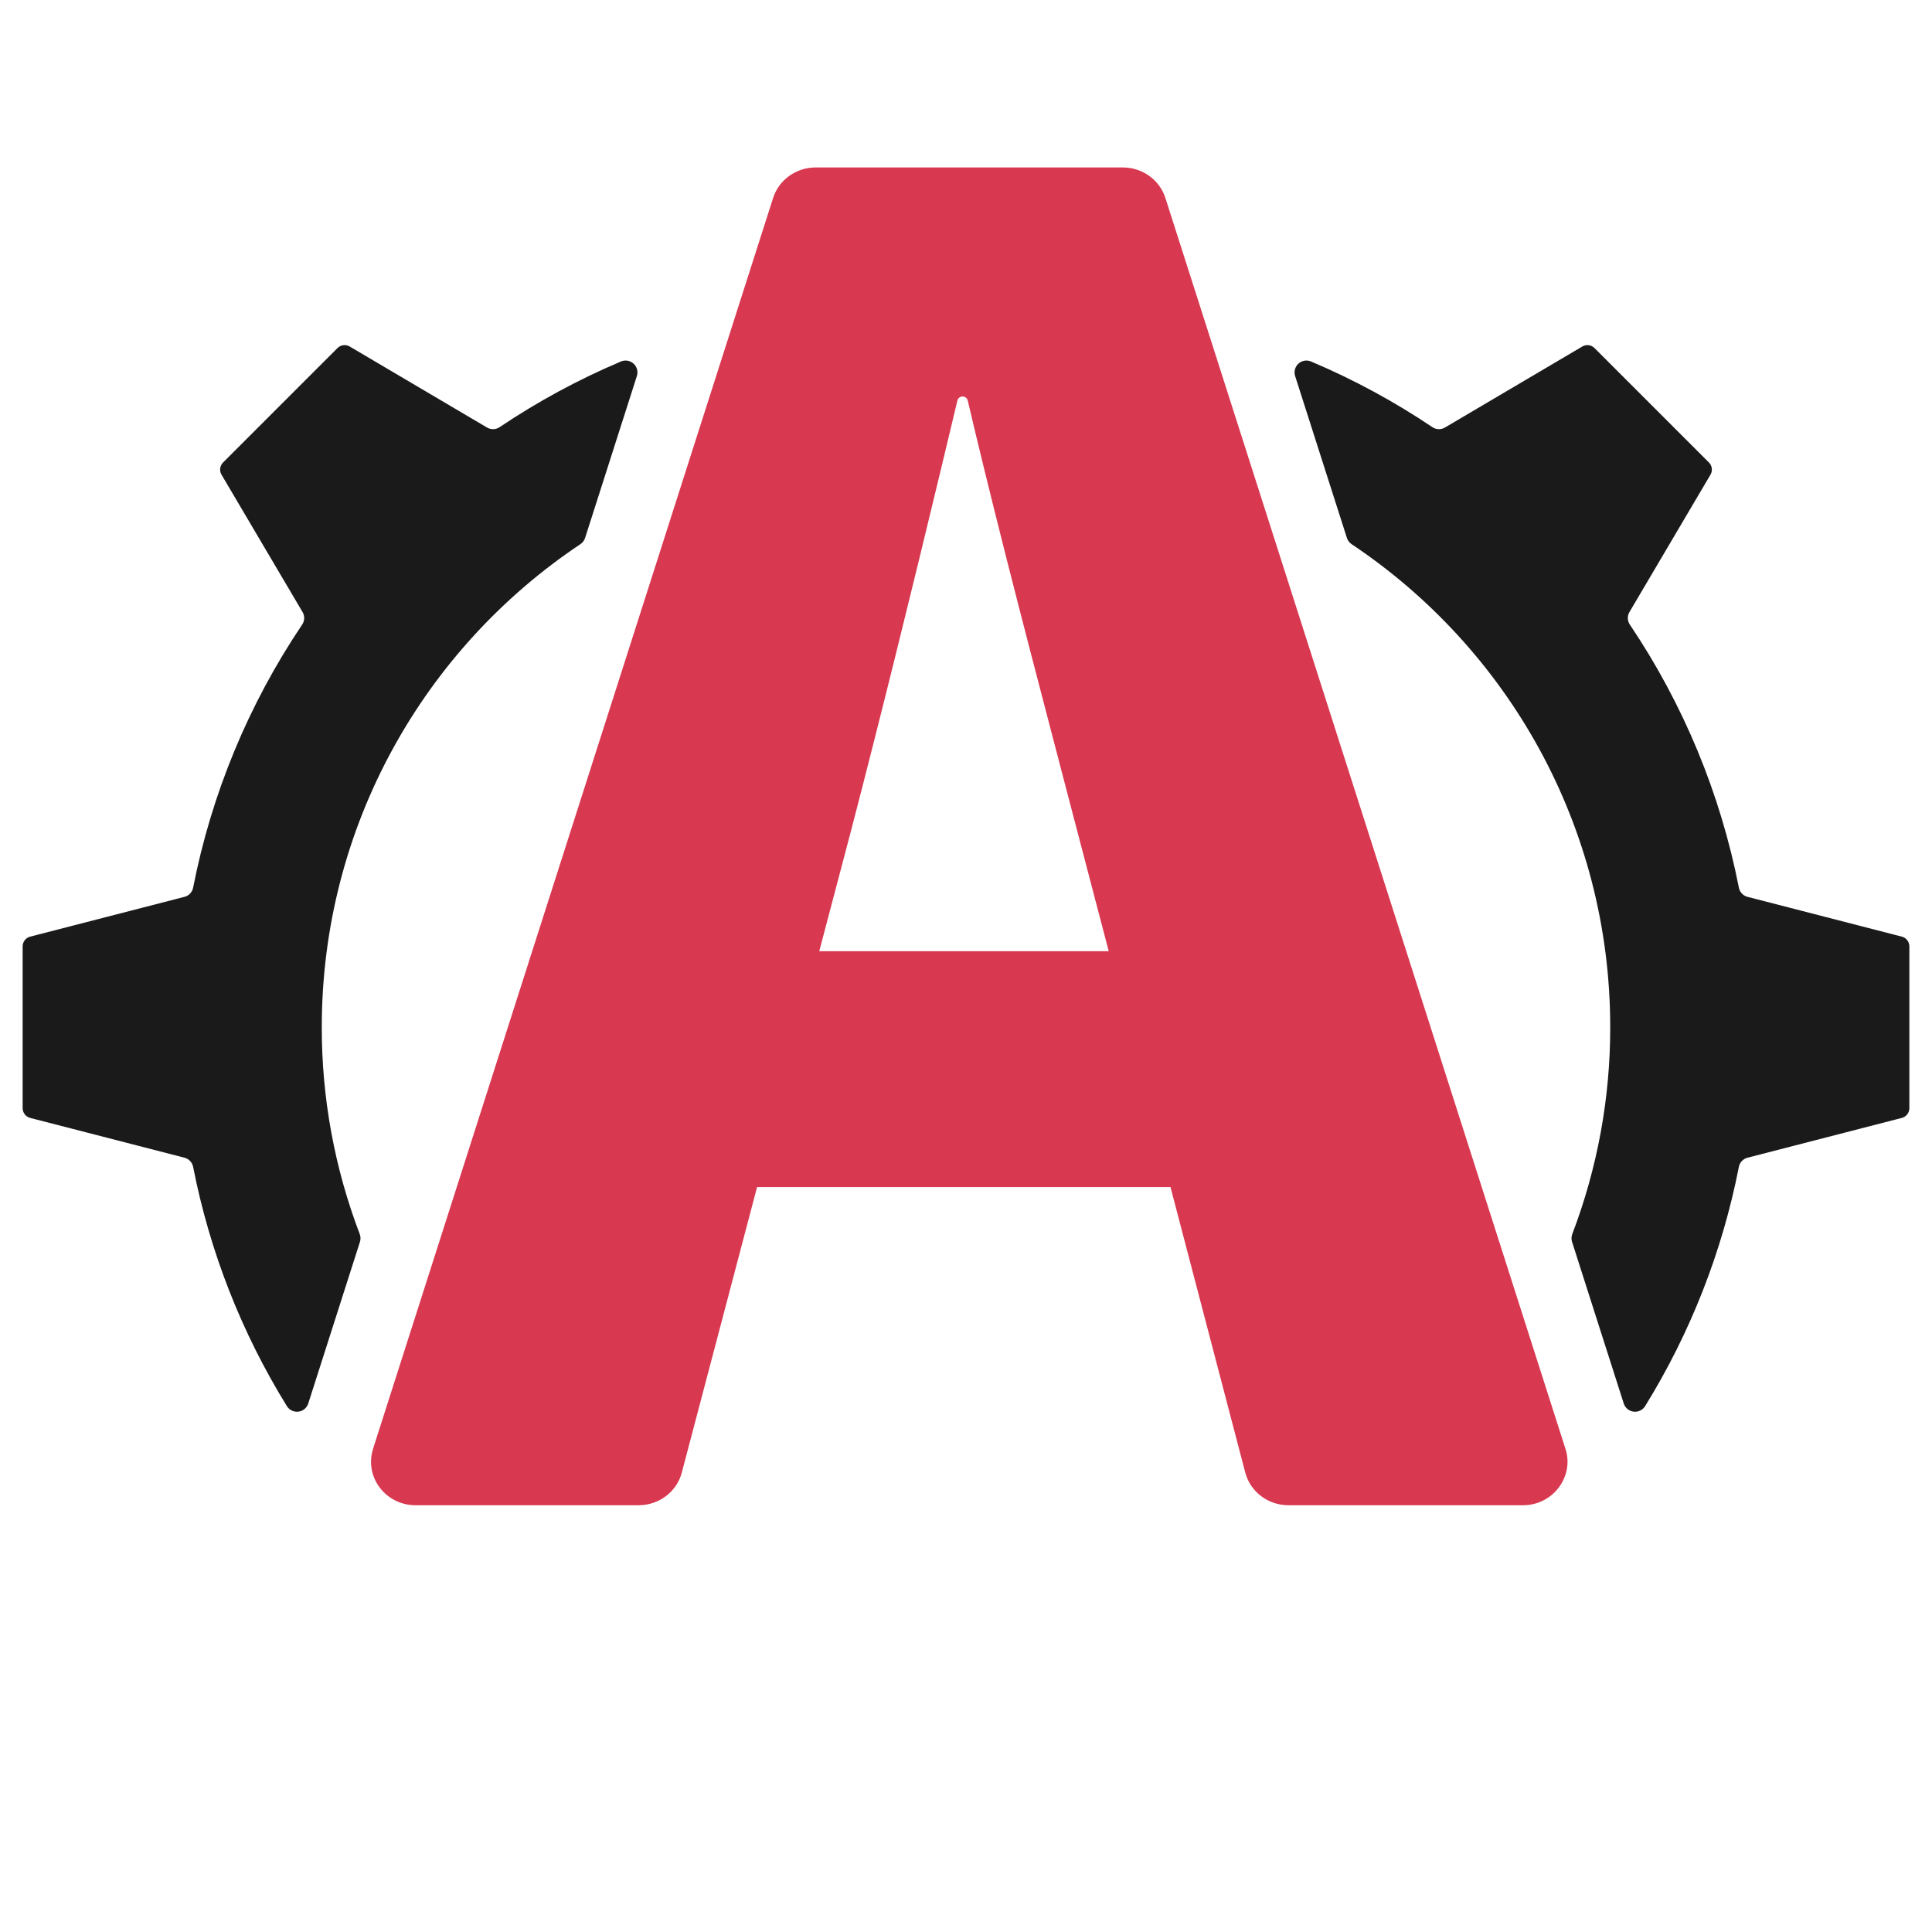
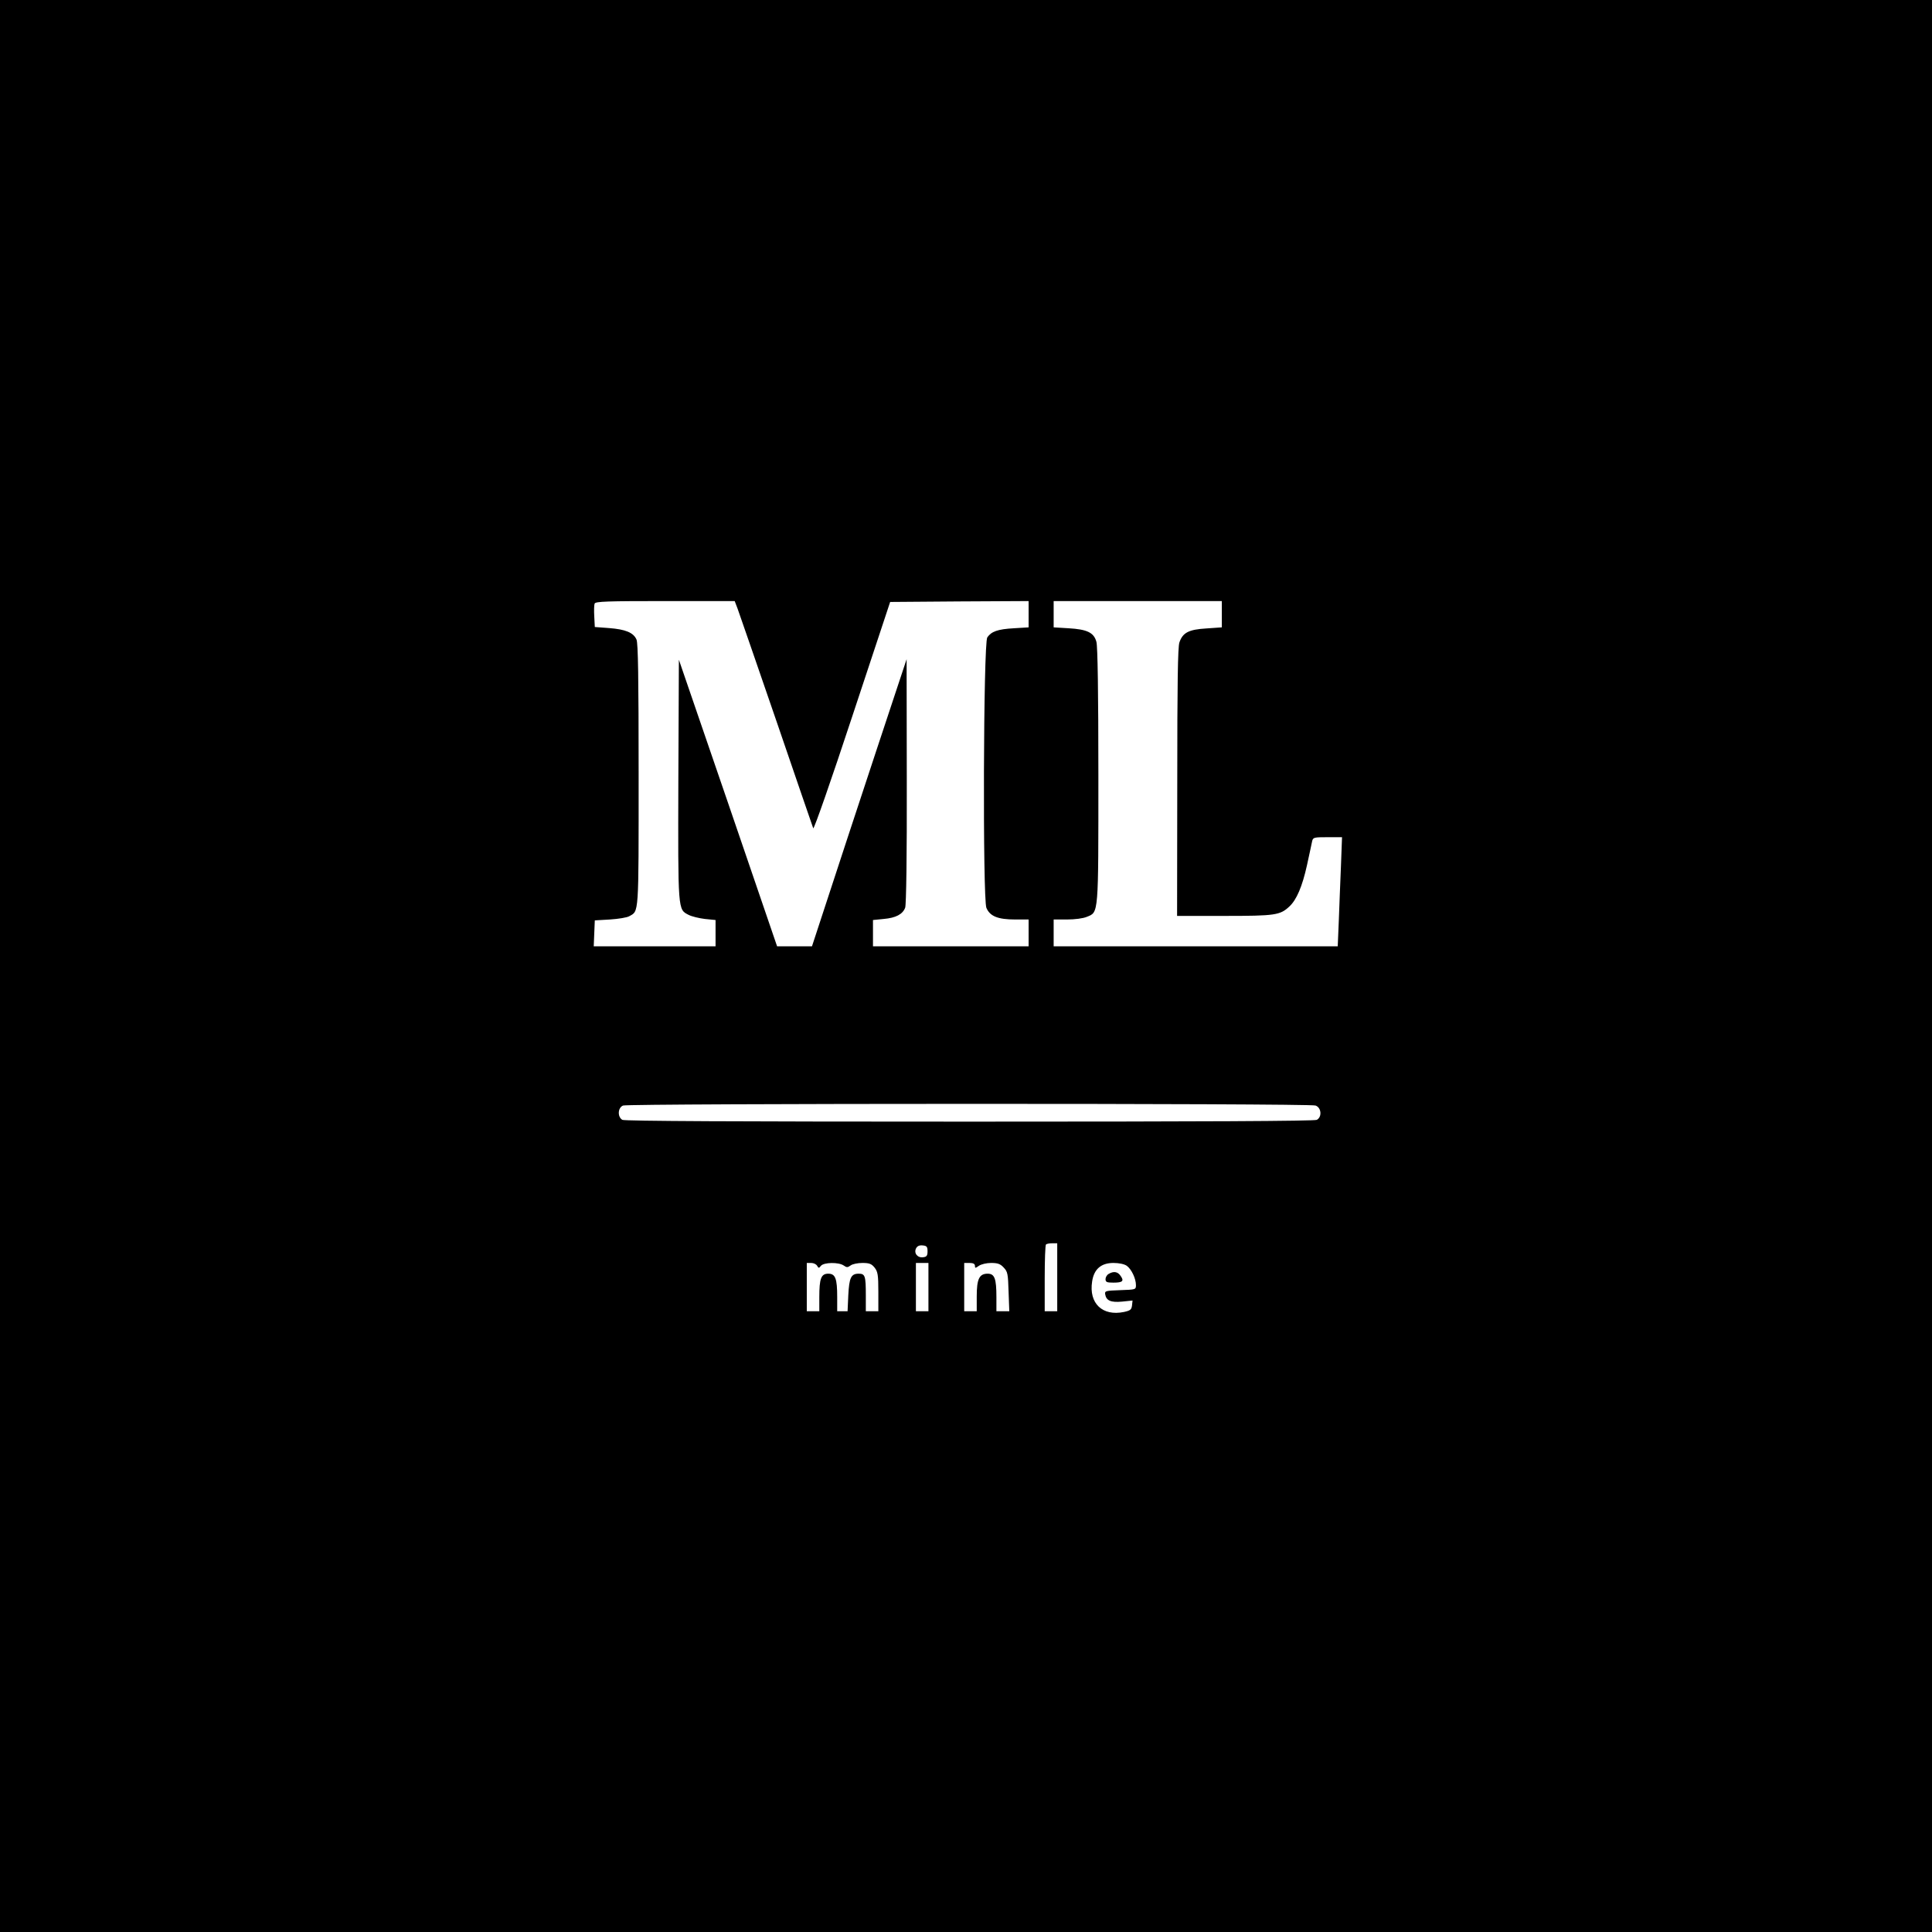
- <svg xmlns="http://www.w3.org/2000/svg" id="Isolation_Mode" data-name="Isolation Mode" viewBox="0 0 2048 2048">
-   <defs>
-     <style>.cls-1{fill:#1a1a1a;}.cls-2{fill:#d83850;}</style>
-   </defs>
-   <path class="cls-1" d="M2016.324,992.954,1852.385,950.673a12.483,12.483,0,0,1-9.116-9.727A761.716,761.716,0,0,0,1727.705,662.118a12.476,12.476,0,0,1-.426-13.32l86.063-145.884a10.698,10.698,0,0,0-2.029-12.884L1690.462,369.178a10.696,10.696,0,0,0-12.883-2.029l-145.887,86.065a12.47,12.47,0,0,1-13.314-.425,763.909,763.909,0,0,0-128.648-69.609,12.574,12.574,0,0,0-16.851,15.407l54.919,171.708a12.386,12.386,0,0,0,4.937,6.526c165.278,110.331,274.166,298.502,274.166,512.134a613.877,613.877,0,0,1-40.231,219.246,12.383,12.383,0,0,0-.238,8.197l54.814,171.38a12.562,12.562,0,0,0,22.628,2.81,761.016,761.016,0,0,0,99.396-253.622,12.489,12.489,0,0,1,9.12-9.731l163.936-42.279A10.698,10.698,0,0,0,2024,1174.409V1003.499A10.698,10.698,0,0,0,2016.324,992.954Z" />
-   <path class="cls-1" d="M31.676,992.954,195.615,950.673a12.483,12.483,0,0,0,9.116-9.727A761.716,761.716,0,0,1,320.295,662.118a12.476,12.476,0,0,0,.426-13.32L234.657,502.914a10.698,10.698,0,0,1,2.029-12.884L357.538,369.178a10.696,10.696,0,0,1,12.883-2.029l145.887,86.065a12.47,12.47,0,0,0,13.314-.425,763.909,763.909,0,0,1,128.648-69.609,12.574,12.574,0,0,1,16.851,15.407l-54.919,171.708a12.386,12.386,0,0,1-4.937,6.526c-165.278,110.331-274.166,298.502-274.166,512.134A613.877,613.877,0,0,0,381.331,1308.2a12.383,12.383,0,0,1,.238,8.197l-54.814,171.38a12.562,12.562,0,0,1-22.628,2.81A761.016,761.016,0,0,1,204.732,1236.965a12.489,12.489,0,0,0-9.12-9.731L31.676,1184.955A10.698,10.698,0,0,1,24,1174.409V1003.499A10.698,10.698,0,0,1,31.676,992.954Z" />
-   <path class="cls-2" d="M1393.934,1595.614h220.417a47.035,47.035,0,0,0,45.434-33.436,43.663,43.663,0,0,0-.318-26.288l-.258-.808-64.267-200.936L1358.955,596.317l-64.383-201.299-59.223-185.168c-6.154-19.236-24.433-32.339-45.118-32.339H864.65c-20.685,0-38.966,13.103-45.118,32.339l-57.589,180.055-62.911,196.7-244.443,764.265-59.176,185.02c-.146.457-.216.912-.346,1.369-8.361,29.184,14.09,58.355,45.463,58.355H676.957c21.573,0,40.406-14.231,45.771-34.583l79.798-302.685H1240.773l79.257,302.614c5.339,20.387,24.189,34.654,45.789,34.654H1393.934M868.442,1008.313l34.444-130.649c30.769-118.1,64.031-253.228,94.907-381.685,5.793-24.102,11.511-47.995,17.104-71.469a5.651,5.651,0,0,1,10.933.012c5.501,23.444,11.243,47.309,17.129,71.38,31.405,128.48,67.337,263.638,98.114,381.762l34.217,130.649Z" />
+ <svg xmlns="http://www.w3.org/2000/svg" version="1.0" width="1080pt" height="1080pt" viewBox="0 0 1080 1080" preserveAspectRatio="xMidYMid meet">
+   <g transform="translate(0,1080) scale(0.1,-0.1)" fill="#000000" stroke="none">
+     <path d="M0 5400 l0 -5400 5400 0 5400 0 0 5400 0 5400 -5400 0 -5400 0 0 -5400z m4123 1998 c9 -24 106 -306 217 -628 110 -322 203 -592 206 -600 4 -8 102 273 218 625 l212 640 387 3 387 2 0 -74 0 -73 -82 -5 c-91 -5 -126 -18 -149 -51 -22 -34 -26 -1460 -5 -1512 20 -47 64 -65 161 -65 l75 0 0 -75 0 -75 -435 0 -435 0 0 74 0 73 60 6 c68 6 106 26 120 63 6 15 10 296 9 707 l-1 682 -63 -190 c-35 -104 -154 -466 -265 -802 l-201 -613 -97 0 -98 0 -274 801 -275 801 -3 -671 c-2 -737 -3 -724 57 -755 17 -9 58 -19 91 -23 l60 -6 0 -73 0 -74 -340 0 -341 0 3 73 3 72 85 5 c47 3 95 11 107 18 55 31 53 -5 53 789 0 546 -3 739 -12 758 -17 39 -62 57 -153 64 l-80 6 -3 59 c-2 32 -1 65 2 72 4 12 75 14 394 14 l389 0 16 -42z m2707 -32 l0 -73 -86 -6 c-99 -6 -132 -23 -151 -78 -9 -25 -12 -229 -12 -781 l-1 -748 265 0 c284 0 311 4 363 53 40 37 72 112 98 230 13 62 27 122 29 135 5 21 11 22 86 22 l81 0 -6 -162 c-4 -90 -9 -227 -12 -305 l-6 -143 -794 0 -794 0 0 75 0 75 75 0 c44 0 90 6 111 15 66 27 64 5 64 792 0 460 -4 721 -11 745 -14 52 -52 70 -156 76 l-83 5 0 73 0 74 470 0 470 0 0 -74z m524 -2746 c33 -12 37 -64 7 -80 -13 -7 -636 -10 -1941 -10 -1305 0 -1928 3 -1941 10 -28 16 -26 68 4 80 31 12 3838 13 3871 0z m-1444 -960 l0 -190 -35 0 -35 0 0 183 c0 101 3 187 7 190 3 4 19 7 35 7 l28 0 0 -190z m-725 145 c0 -24 -5 -31 -24 -33 -32 -5 -54 23 -40 50 7 13 19 18 37 16 23 -2 27 -8 27 -33z m-617 -81 c8 -14 10 -14 21 0 17 20 99 21 127 2 17 -12 22 -12 39 0 10 8 40 14 66 14 39 0 51 -5 68 -26 18 -23 21 -41 21 -135 l0 -109 -35 0 -35 0 0 89 c0 109 -4 121 -40 121 -43 0 -53 -23 -58 -121 l-4 -89 -29 0 -29 0 0 79 c0 104 -10 131 -50 131 -40 0 -50 -27 -50 -131 l0 -79 -35 0 -35 0 0 135 0 135 25 0 c13 0 28 -7 33 -16z m622 -119 l0 -135 -35 0 -35 0 0 135 0 135 35 0 35 0 0 -135z m260 119 c0 -14 2 -14 22 0 13 9 43 16 68 16 37 0 52 -5 71 -26 22 -23 24 -35 27 -135 l4 -109 -36 0 -36 0 0 79 c0 104 -10 131 -49 131 -47 0 -61 -30 -61 -127 l0 -83 -35 0 -35 0 0 135 0 135 30 0 c20 0 30 -5 30 -16z m849 0 c26 -19 51 -71 51 -108 0 -25 -2 -25 -87 -28 -82 -3 -88 -4 -85 -23 6 -36 32 -47 95 -41 l58 6 -3 -28 c-3 -23 -9 -28 -45 -36 -120 -25 -197 48 -178 170 10 69 50 104 119 104 31 0 61 -6 75 -16z" />
+     <path d="M6198 3679 c-10 -5 -18 -19 -18 -29 0 -17 7 -20 44 -20 52 0 61 9 40 38 -16 24 -39 27 -66 11z" />
+   </g>
</svg>
